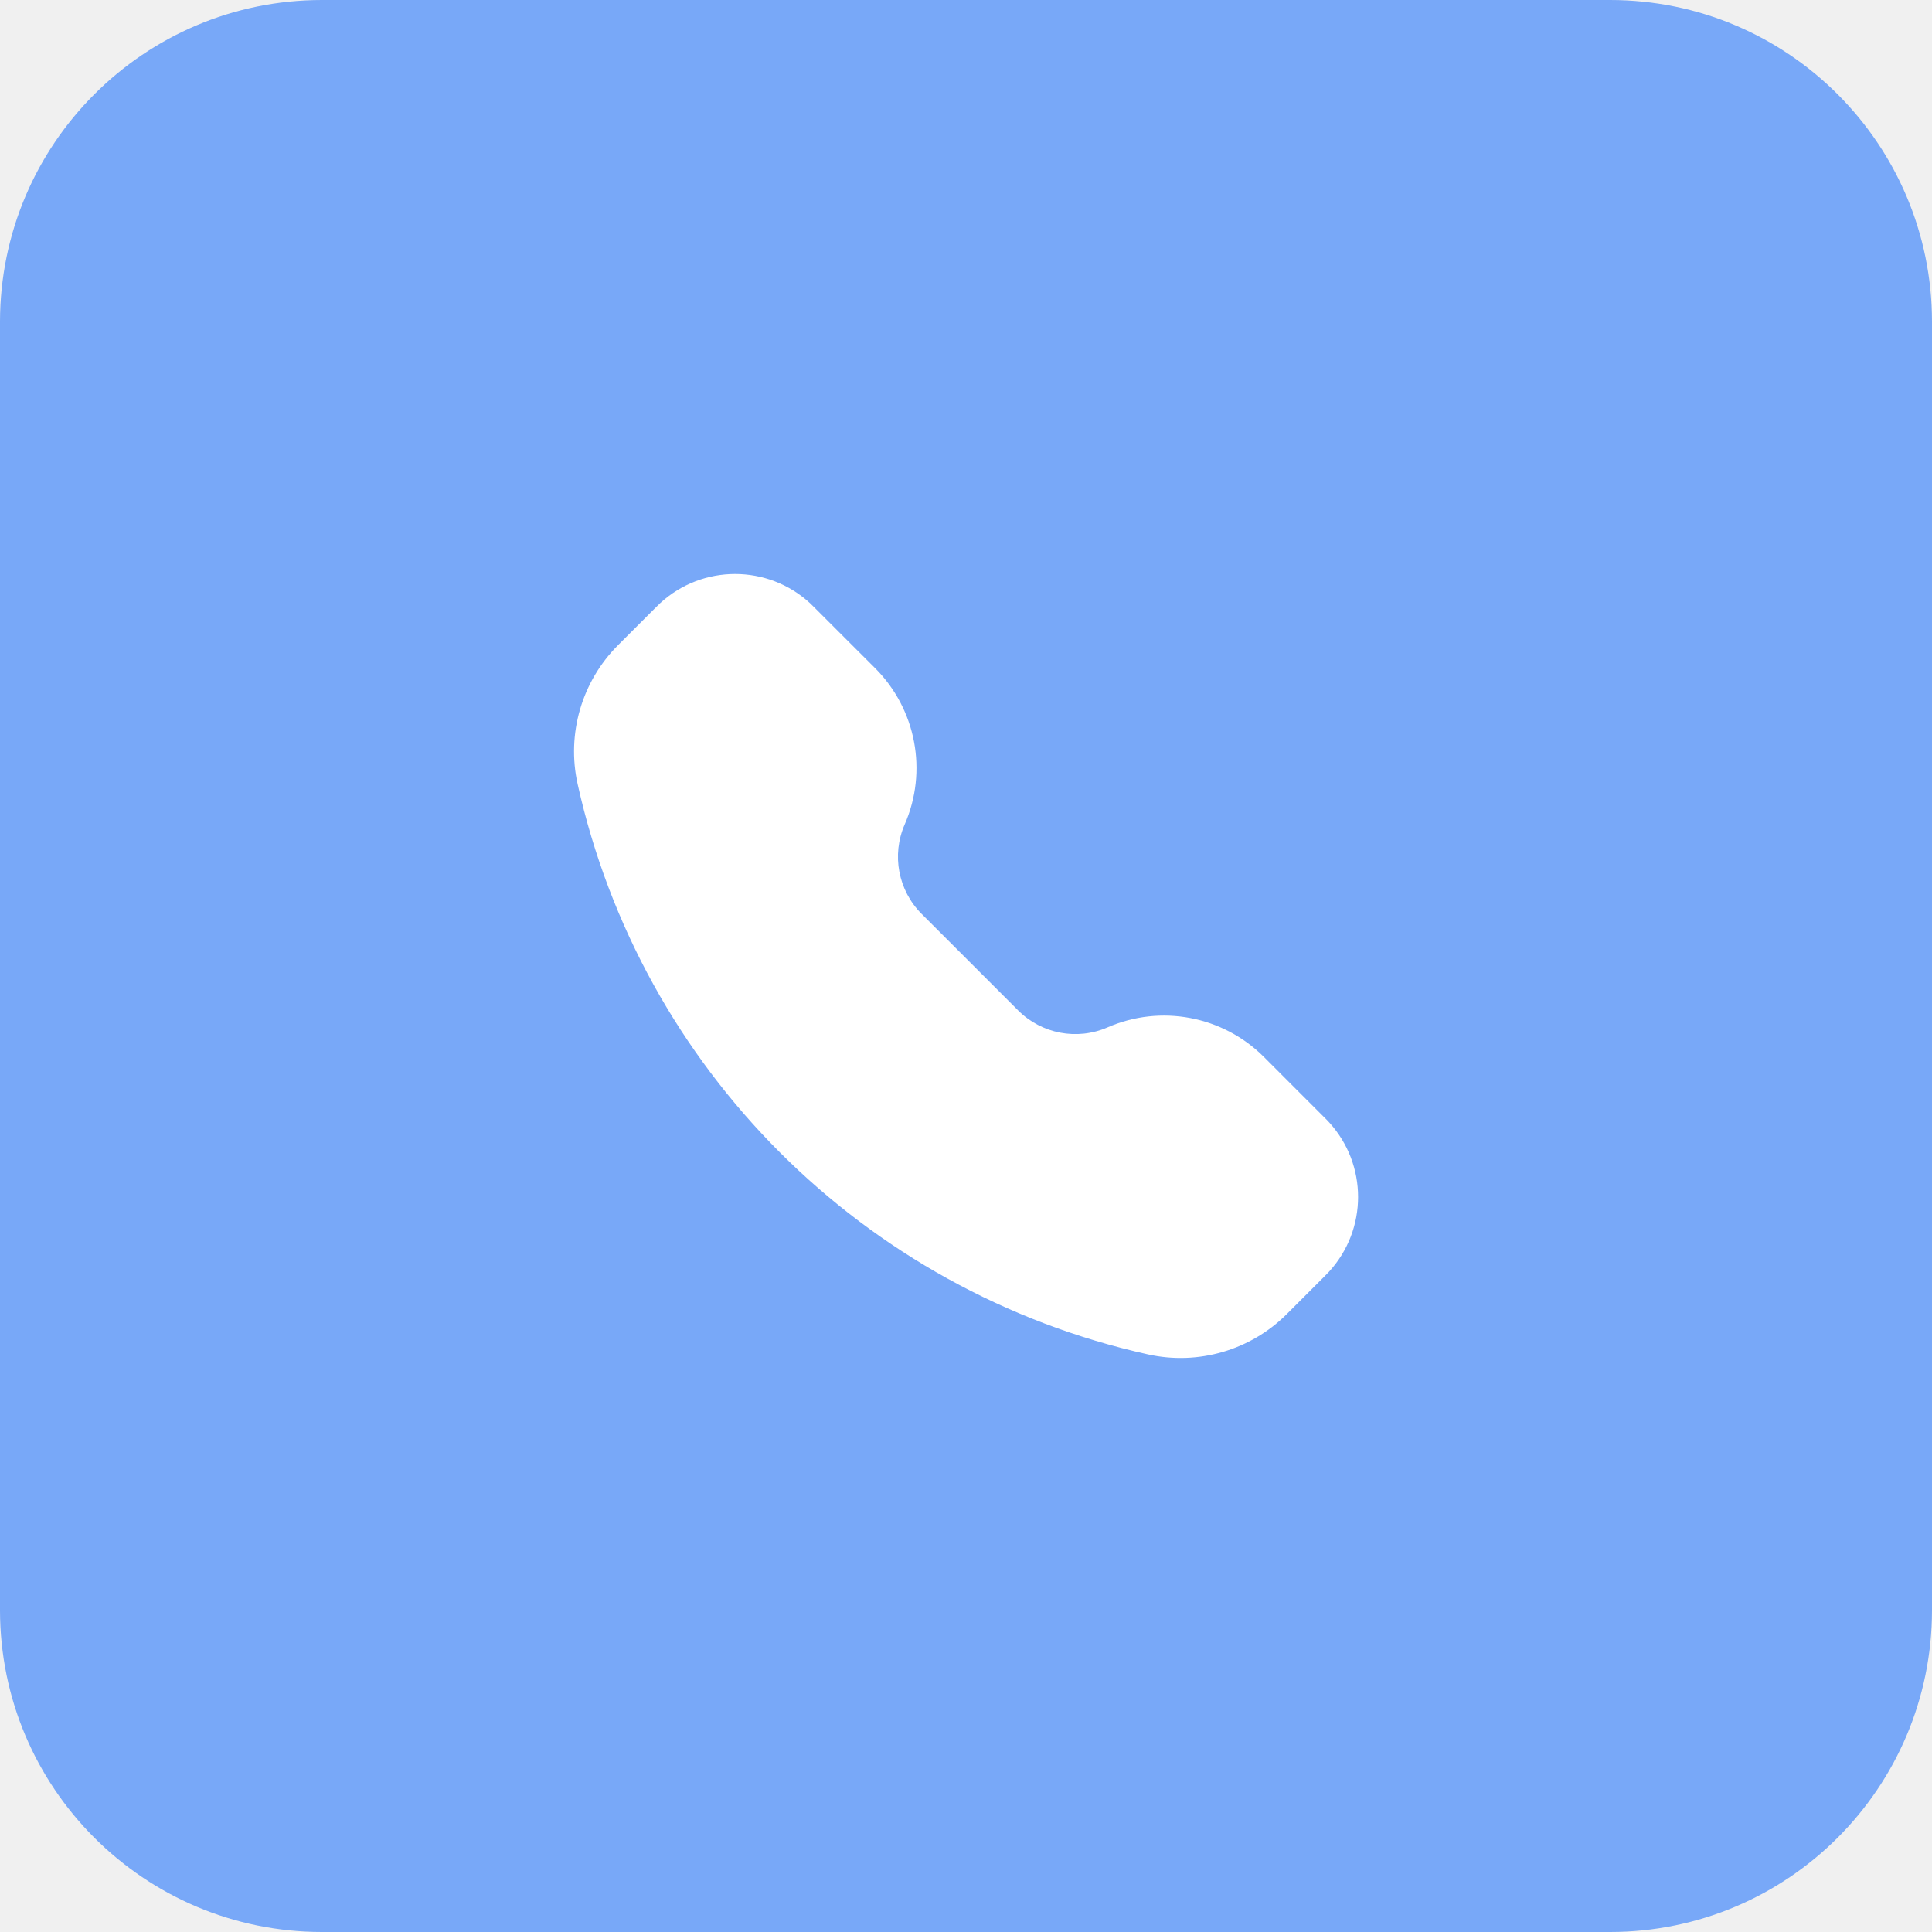
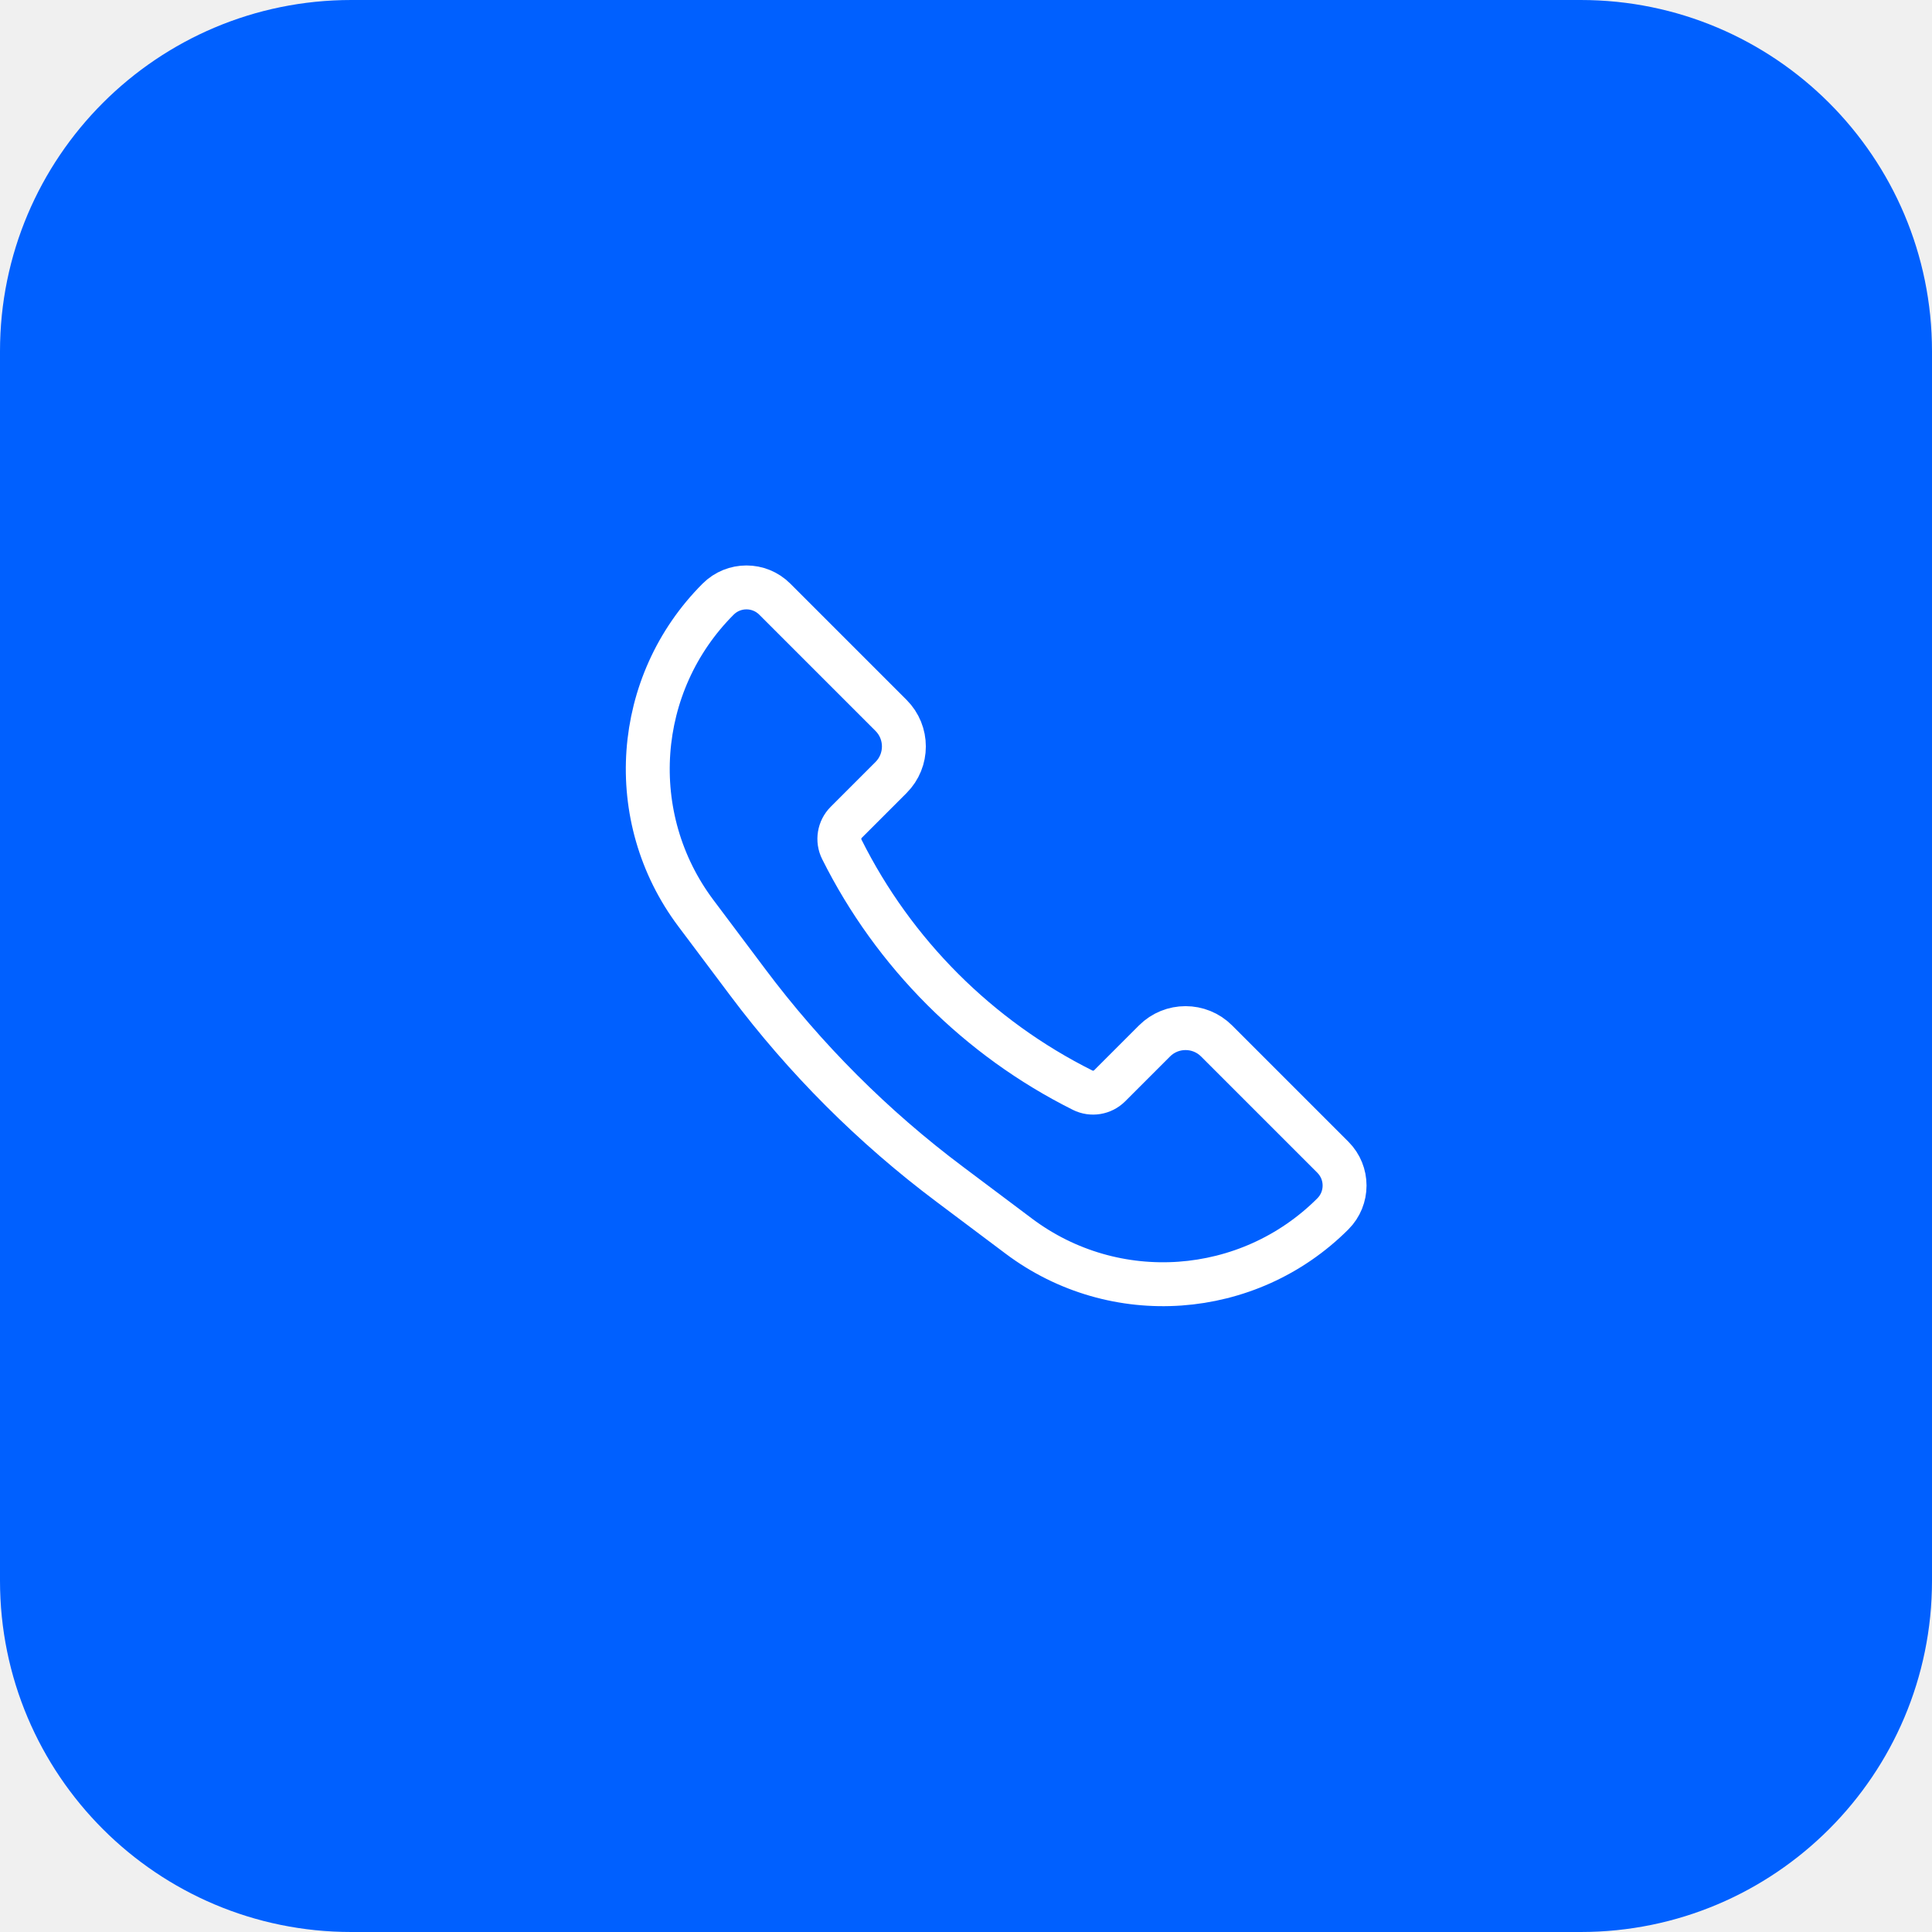
- <svg xmlns="http://www.w3.org/2000/svg" width="48" height="48" viewBox="0 0 48 48" fill="none">
-   <rect width="48" height="48" rx="8" fill="#0060FF" fill-opacity="0.5" />
-   <path d="M20.124 14.985C19.072 14.019 17.454 14.019 16.402 14.985C16.359 15.025 16.313 15.071 16.253 15.131L15.356 16.028C14.453 16.931 14.074 18.233 14.351 19.48C15.923 26.554 21.447 32.078 28.521 33.65C29.768 33.927 31.07 33.548 31.973 32.645L32.87 31.748C32.93 31.688 32.976 31.642 33.016 31.599C33.983 30.547 33.983 28.93 33.016 27.878C32.976 27.834 32.93 27.788 32.87 27.729L31.401 26.259C30.381 25.239 28.84 24.948 27.518 25.524C26.761 25.854 25.879 25.687 25.295 25.103L22.898 22.706C22.314 22.122 22.147 21.24 22.477 20.483C23.054 19.161 22.762 17.62 21.742 16.6L20.272 15.131C20.213 15.071 20.167 15.025 20.124 14.985Z" fill="white" />
+ <svg xmlns="http://www.w3.org/2000/svg" width="44" height="44" viewBox="0 0 44 44" fill="none">
+   <rect width="44" height="44" rx="8" fill="#0060FF" />
+   <path d="M27.707 23.707L30.355 26.355C30.711 26.711 30.711 27.289 30.355 27.645C28.43 29.57 25.382 29.787 23.204 28.153L21.629 26.971C19.885 25.664 18.336 24.115 17.029 22.371L15.847 20.796C14.213 18.618 14.43 15.57 16.355 13.645C16.711 13.289 17.289 13.289 17.645 13.645L20.293 16.293C20.683 16.683 20.683 17.317 20.293 17.707L19.272 18.728C19.11 18.89 19.069 19.139 19.172 19.344C20.358 21.717 22.283 23.642 24.656 24.828C24.861 24.931 25.11 24.89 25.272 24.728L26.293 23.707C26.683 23.317 27.317 23.317 27.707 23.707Z" stroke="white" />
</svg>
